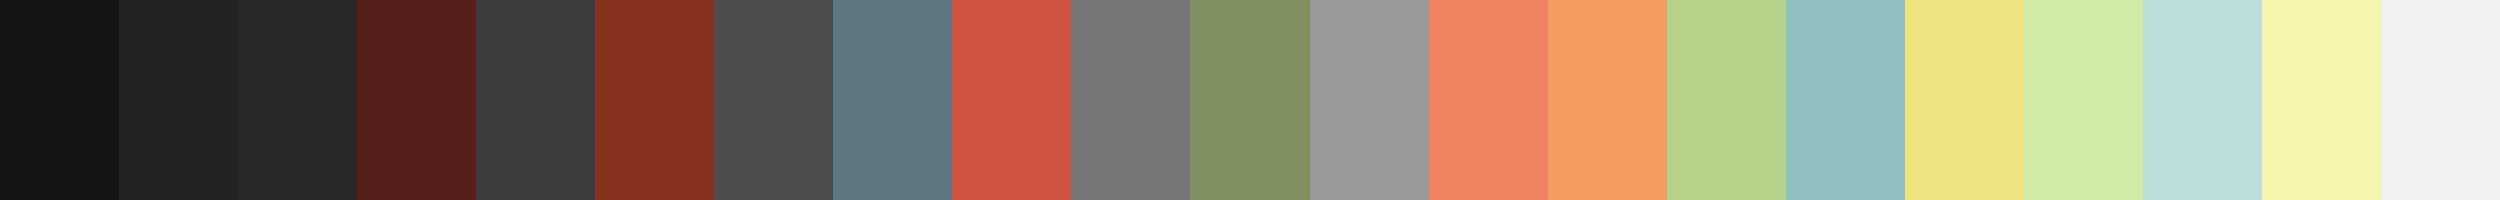
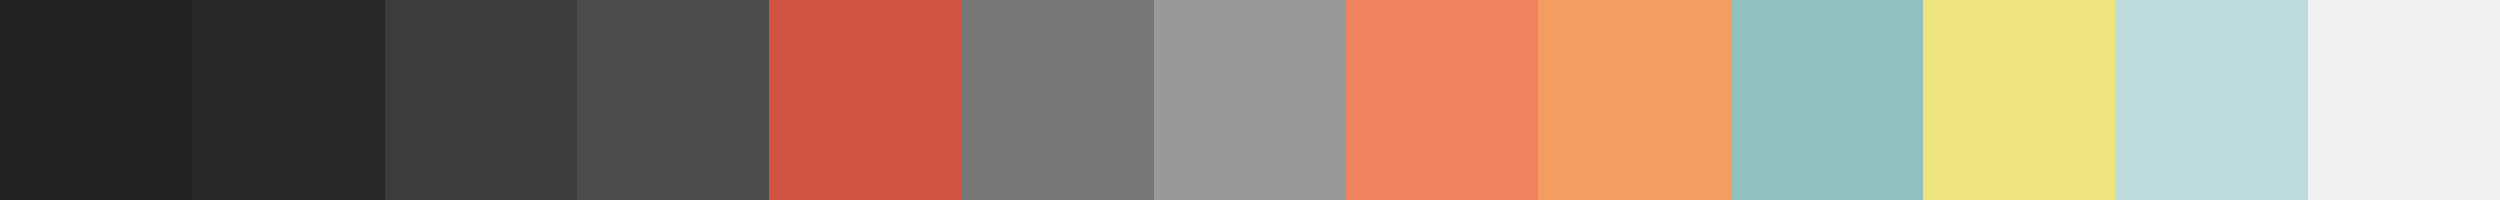
<svg xmlns="http://www.w3.org/2000/svg" width="200" height="16" shape-rendering="crispEdges">
-   <rect x="0.0" width="9.524" height="16" fill="rgb(21, 21, 21)" />
-   <rect x="9.524" width="9.524" height="16" fill="rgb(35, 35, 35)" />
-   <rect x="19.048" width="9.524" height="16" fill="rgb(40, 40, 40)" />
-   <rect x="28.571" width="9.524" height="16" fill="rgb(85, 32, 27)" />
-   <rect x="38.095" width="9.524" height="16" fill="rgb(60, 60, 60)" />
-   <rect x="47.619" width="9.524" height="16" fill="rgb(137, 49, 33)" />
-   <rect x="57.143" width="9.524" height="16" fill="rgb(76, 76, 76)" />
-   <rect x="66.667" width="9.524" height="16" fill="rgb(95, 119, 126)" />
-   <rect x="76.19" width="9.524" height="16" fill="rgb(207, 83, 64)" />
-   <rect x="85.714" width="9.524" height="16" fill="rgb(119, 119, 119)" />
-   <rect x="95.238" width="9.524" height="16" fill="rgb(128, 145, 97)" />
-   <rect x="104.762" width="9.524" height="16" fill="rgb(153, 153, 153)" />
-   <rect x="114.286" width="9.524" height="16" fill="rgb(241, 130, 96)" />
-   <rect x="123.81" width="9.524" height="16" fill="rgb(244, 157, 98)" />
-   <rect x="133.333" width="9.524" height="16" fill="rgb(180, 211, 136)" />
-   <rect x="142.857" width="9.524" height="16" fill="rgb(146, 191, 191)" />
-   <rect x="152.381" width="9.524" height="16" fill="rgb(237, 228, 128)" />
-   <rect x="161.905" width="9.524" height="16" fill="rgb(208, 237, 167)" />
-   <rect x="171.429" width="9.524" height="16" fill="rgb(189, 220, 220)" />
-   <rect x="180.952" width="9.524" height="16" fill="rgb(245, 245, 174)" />
-   <rect x="190.476" width="9.524" height="16" fill="rgb(241, 241, 241)" />
+   <rect x="0.0" width="15.385" height="16" fill="rgb(35, 35, 35)" />
+   <rect x="15.385" width="15.385" height="16" fill="rgb(40, 40, 40)" />
+   <rect x="30.769" width="15.385" height="16" fill="rgb(60, 60, 60)" />
+   <rect x="46.154" width="15.385" height="16" fill="rgb(76, 76, 76)" />
+   <rect x="61.538" width="15.385" height="16" fill="rgb(207, 83, 64)" />
+   <rect x="76.923" width="15.385" height="16" fill="rgb(119, 119, 119)" />
+   <rect x="92.308" width="15.385" height="16" fill="rgb(153, 153, 153)" />
+   <rect x="107.692" width="15.385" height="16" fill="rgb(241, 130, 96)" />
+   <rect x="123.077" width="15.385" height="16" fill="rgb(244, 157, 98)" />
+   <rect x="138.462" width="15.385" height="16" fill="rgb(146, 191, 191)" />
+   <rect x="153.846" width="15.385" height="16" fill="rgb(237, 228, 128)" />
+   <rect x="169.231" width="15.385" height="16" fill="rgb(189, 220, 220)" />
+   <rect x="184.615" width="15.385" height="16" fill="rgb(241, 241, 241)" />
</svg>
